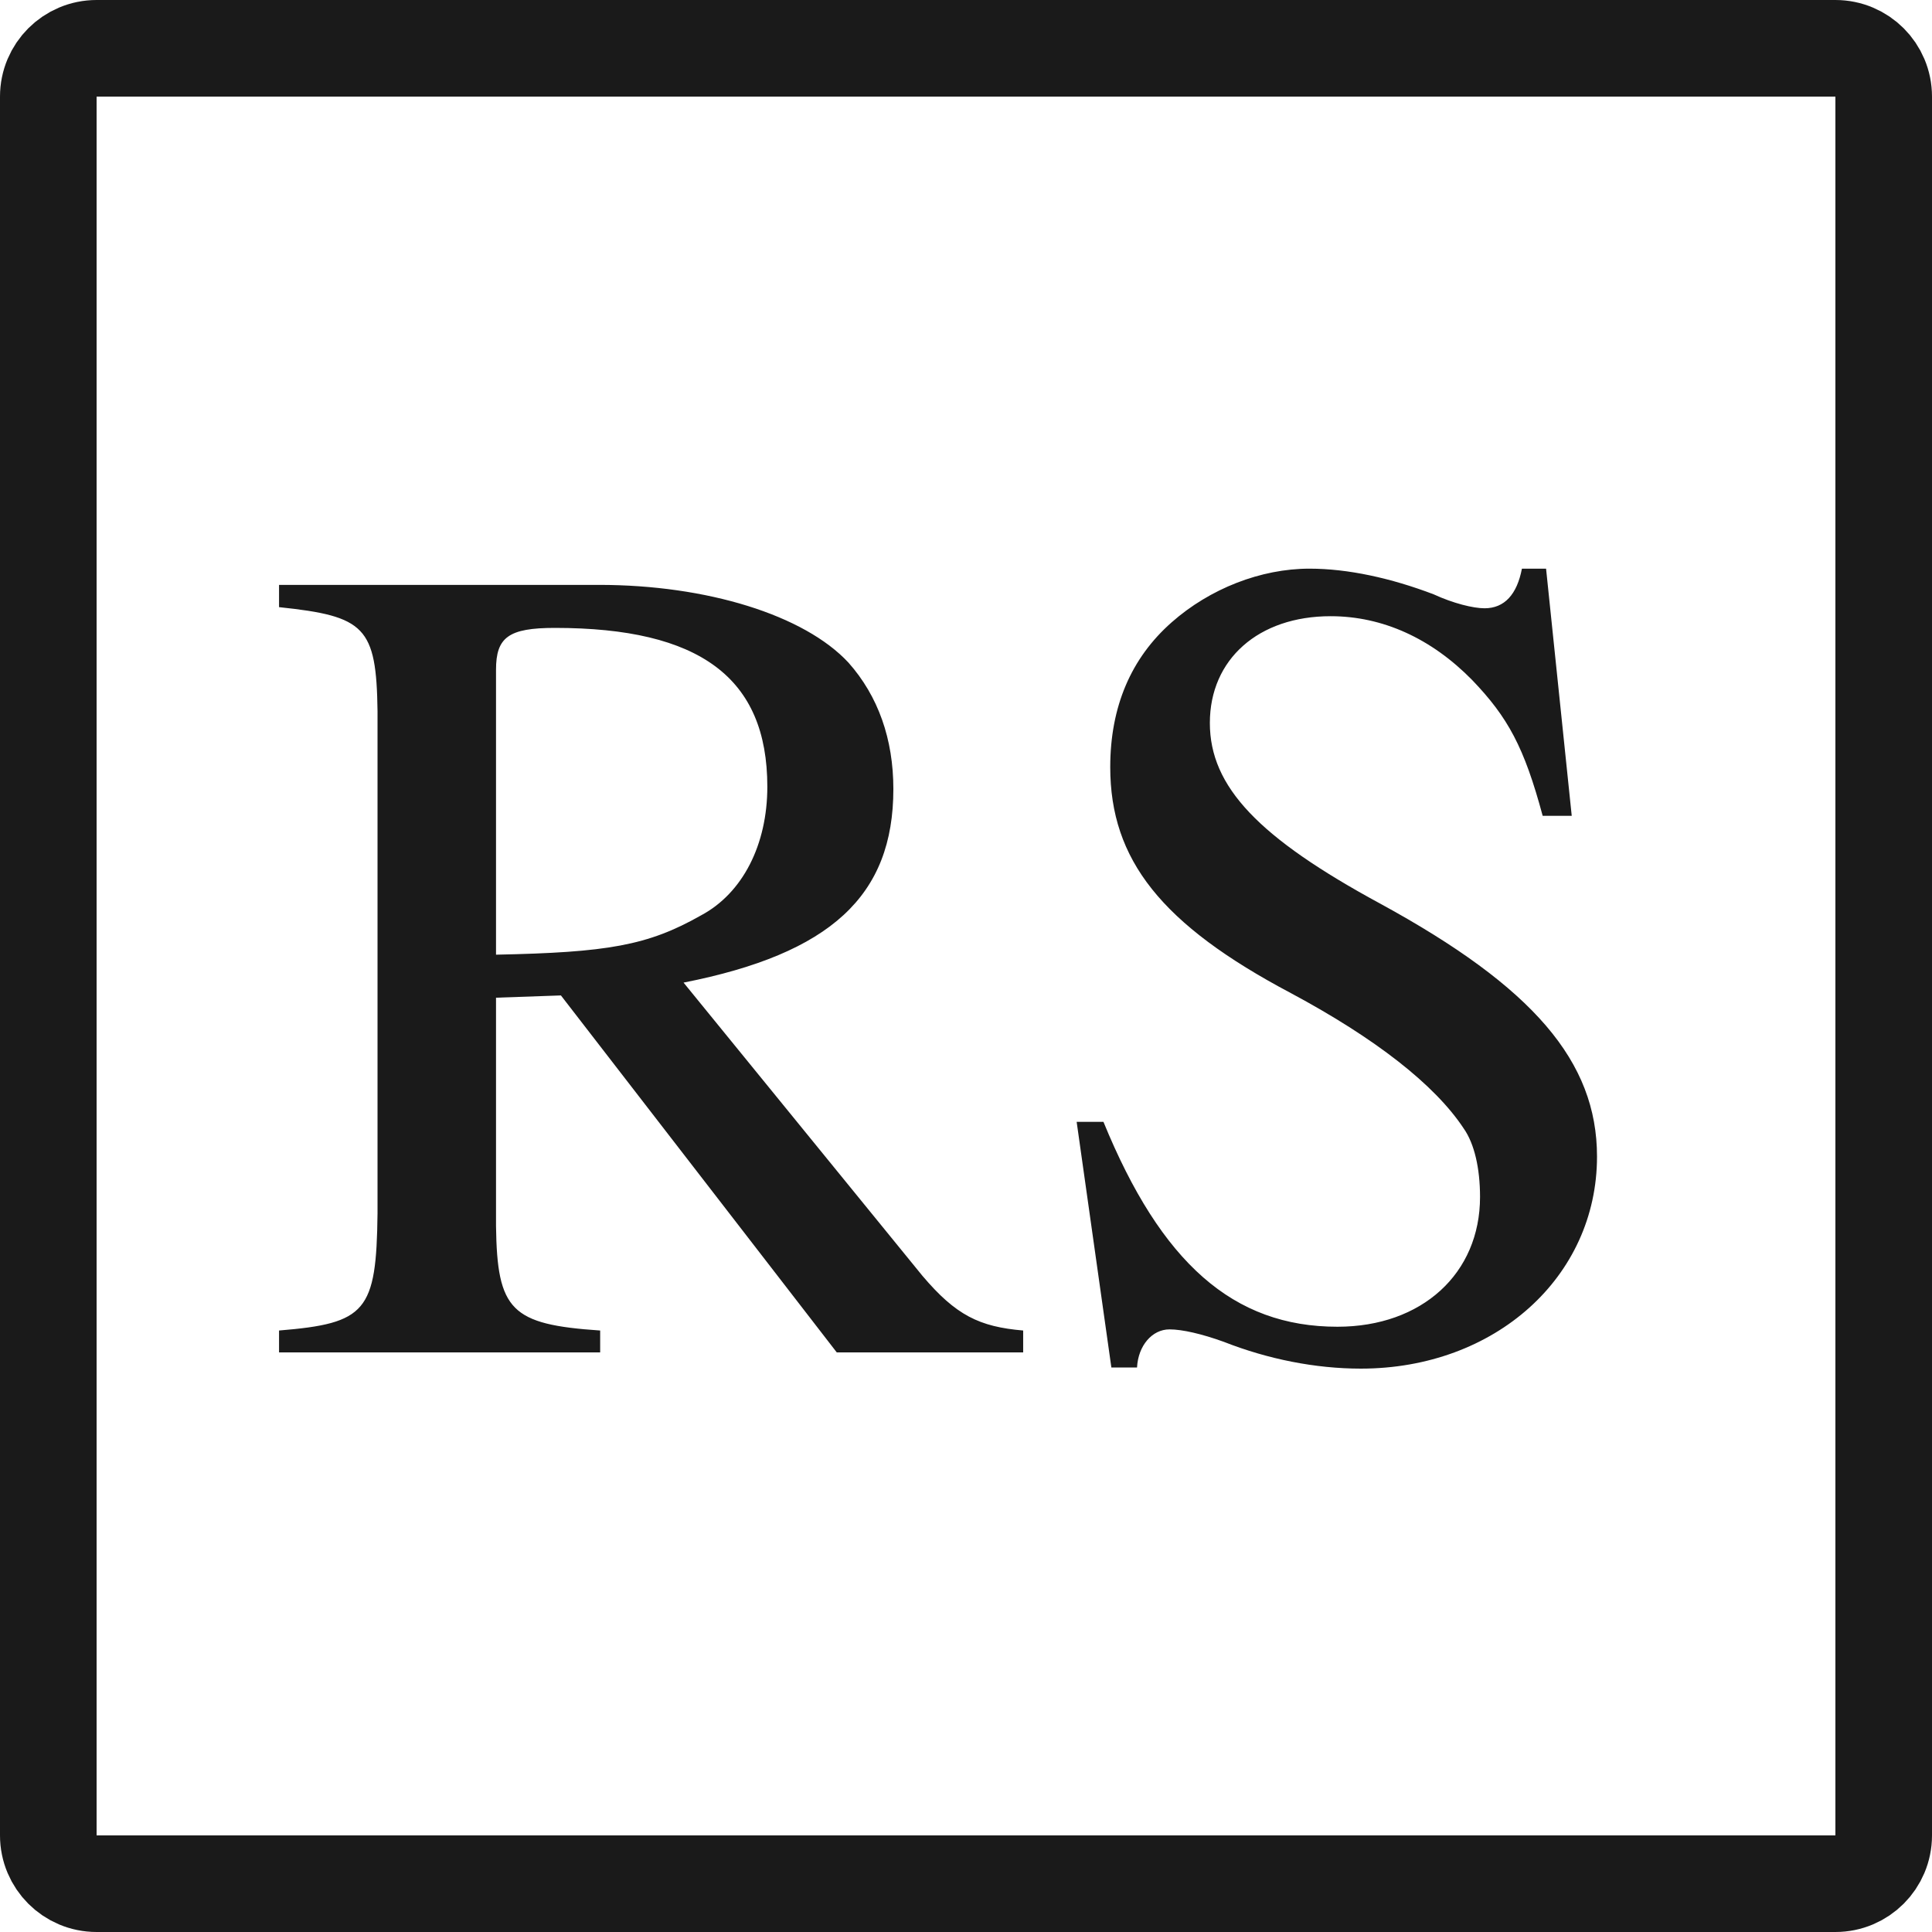
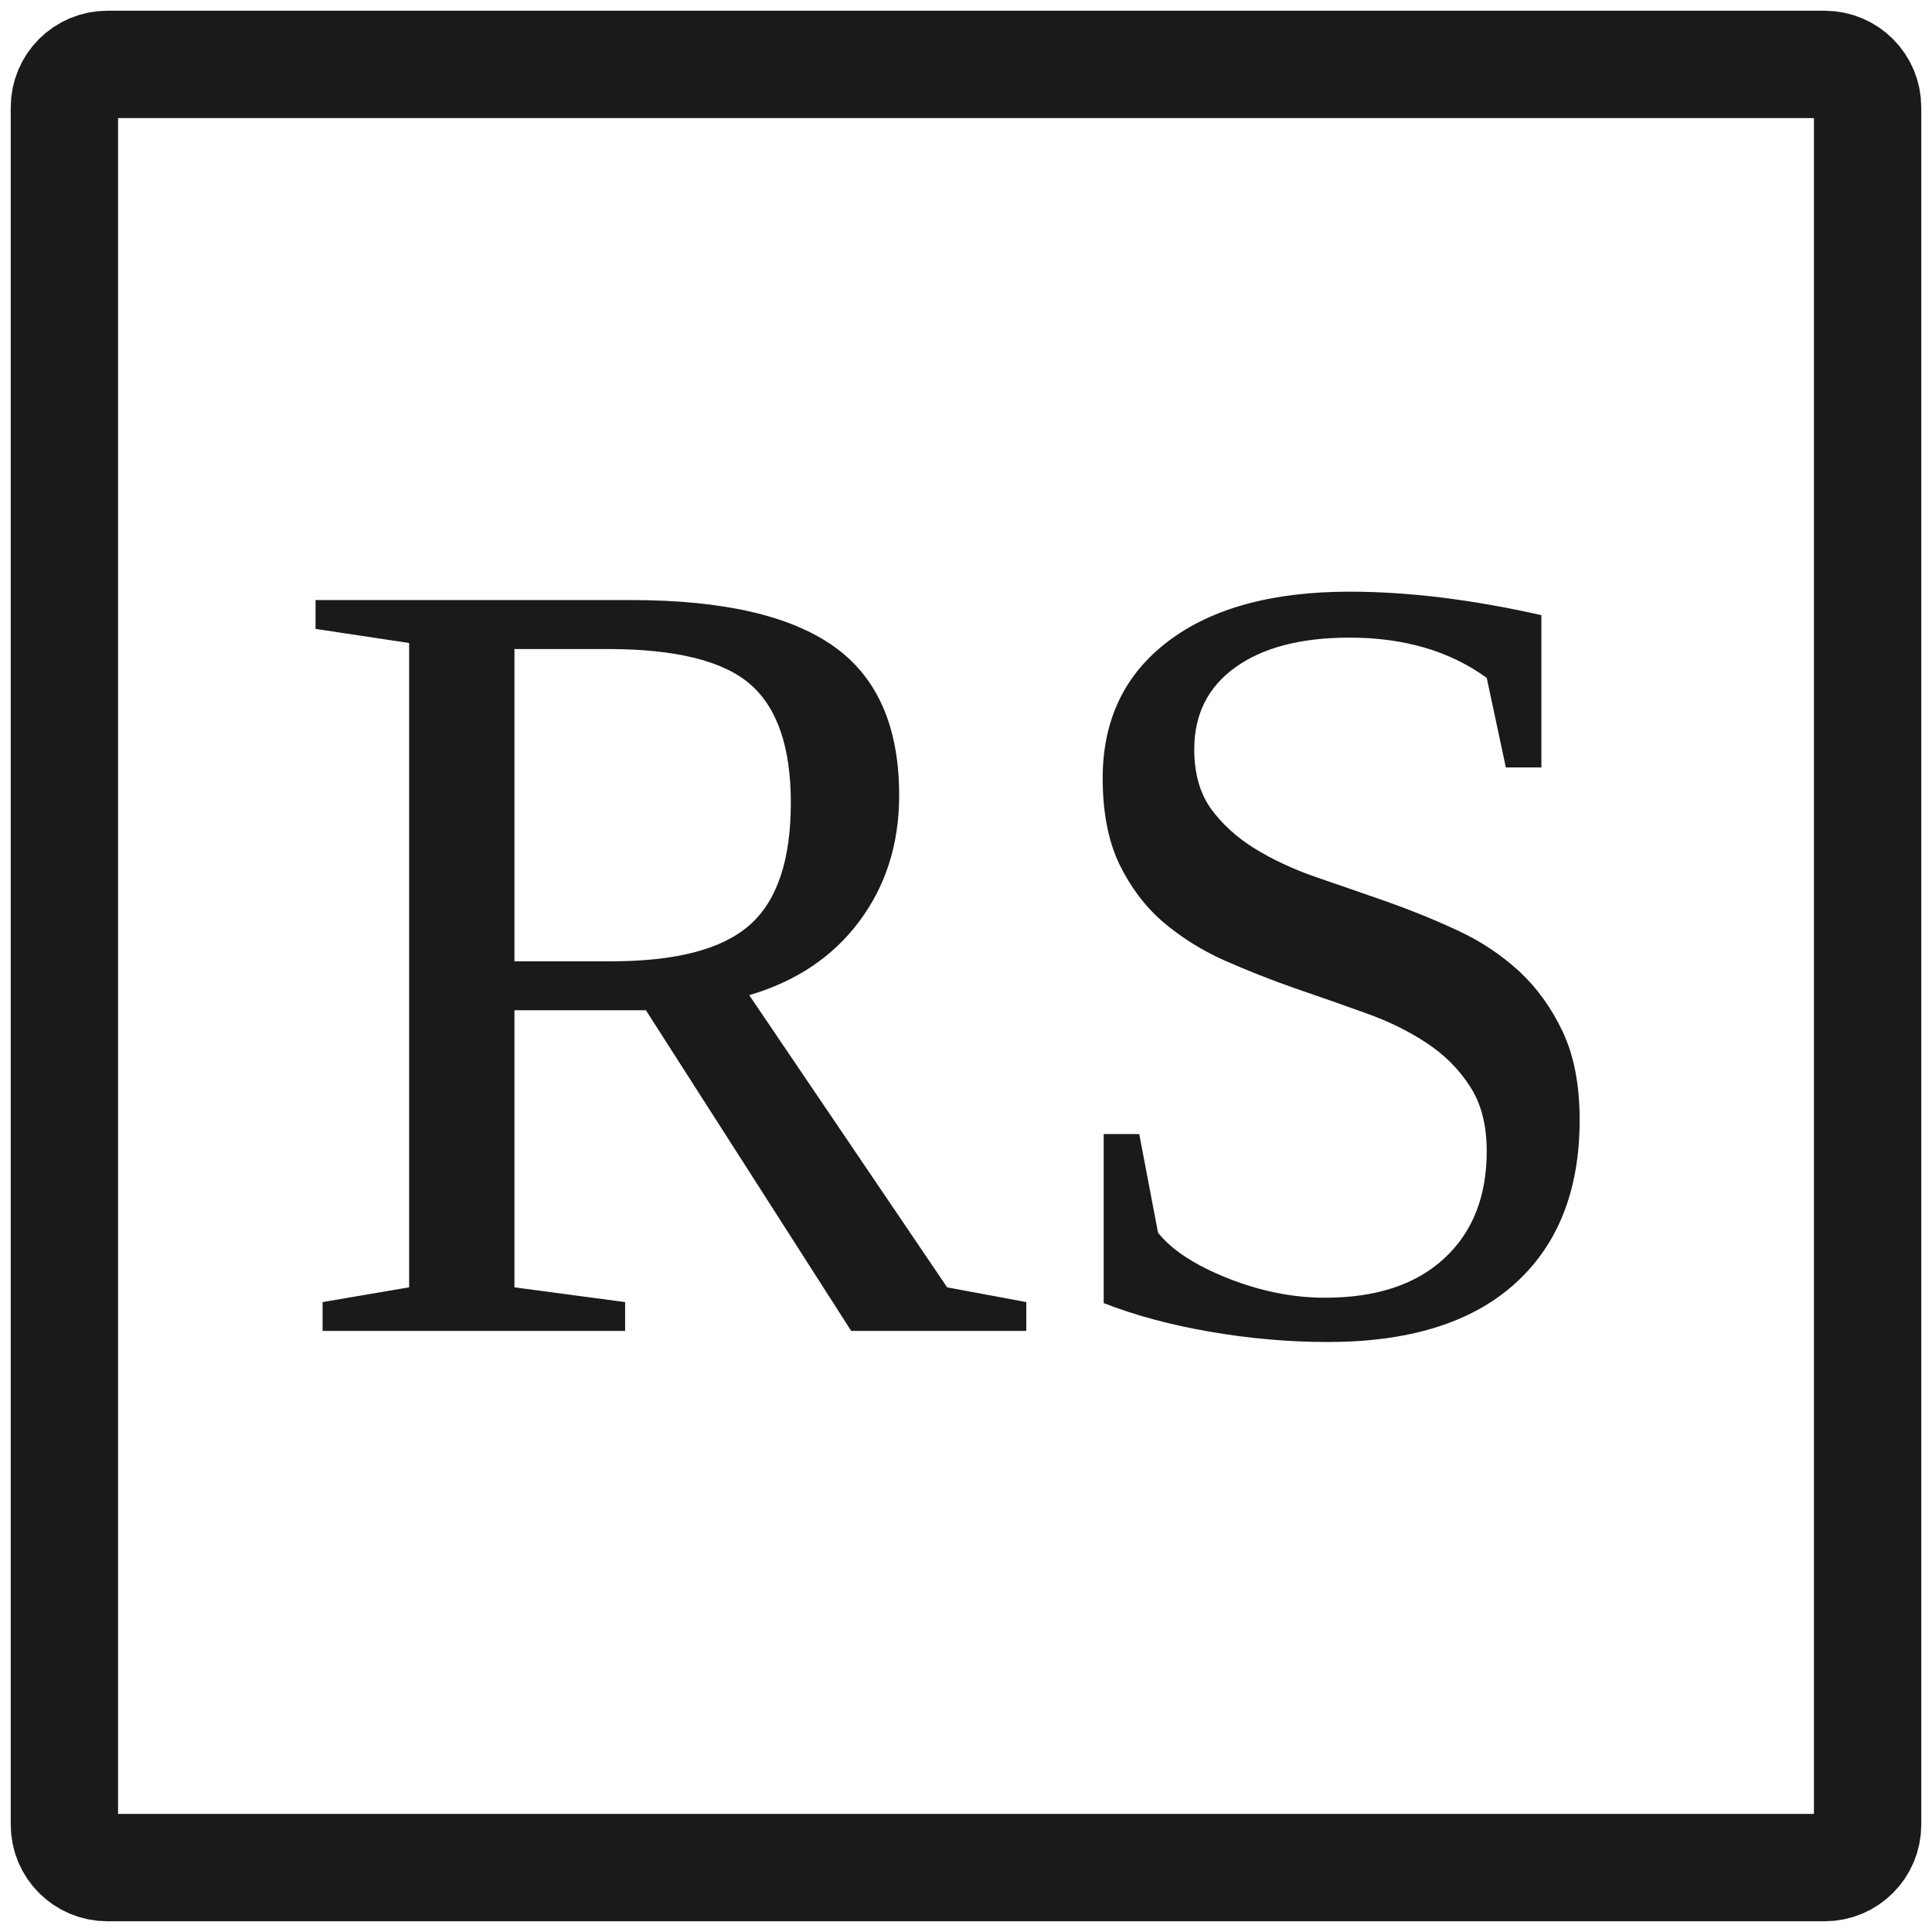
- <svg xmlns="http://www.w3.org/2000/svg" viewBox="0 0 80 80">
-   <rect x="2" y="2" width="76" height="76" rx="2" fill="none" stroke="#1a1a1a" stroke-width="4" />
-   <text x="40" y="56" text-anchor="middle" font-family="Georgia, Times, serif" font-size="48" font-weight="400" fill="#1a1a1a">RS</text>
+ <svg xmlns="http://www.w3.org/2000/svg" viewBox="0 0 90 90">
+   <rect x="3" y="3" width="84" height="84" rx="2" fill="none" stroke="#1a1a1a" stroke-width="5" />
+   <text x="45" y="62" text-anchor="middle" font-family="Georgia,Times New Roman,serif" font-size="52" fill="#1a1a1a">RS</text>
</svg>
